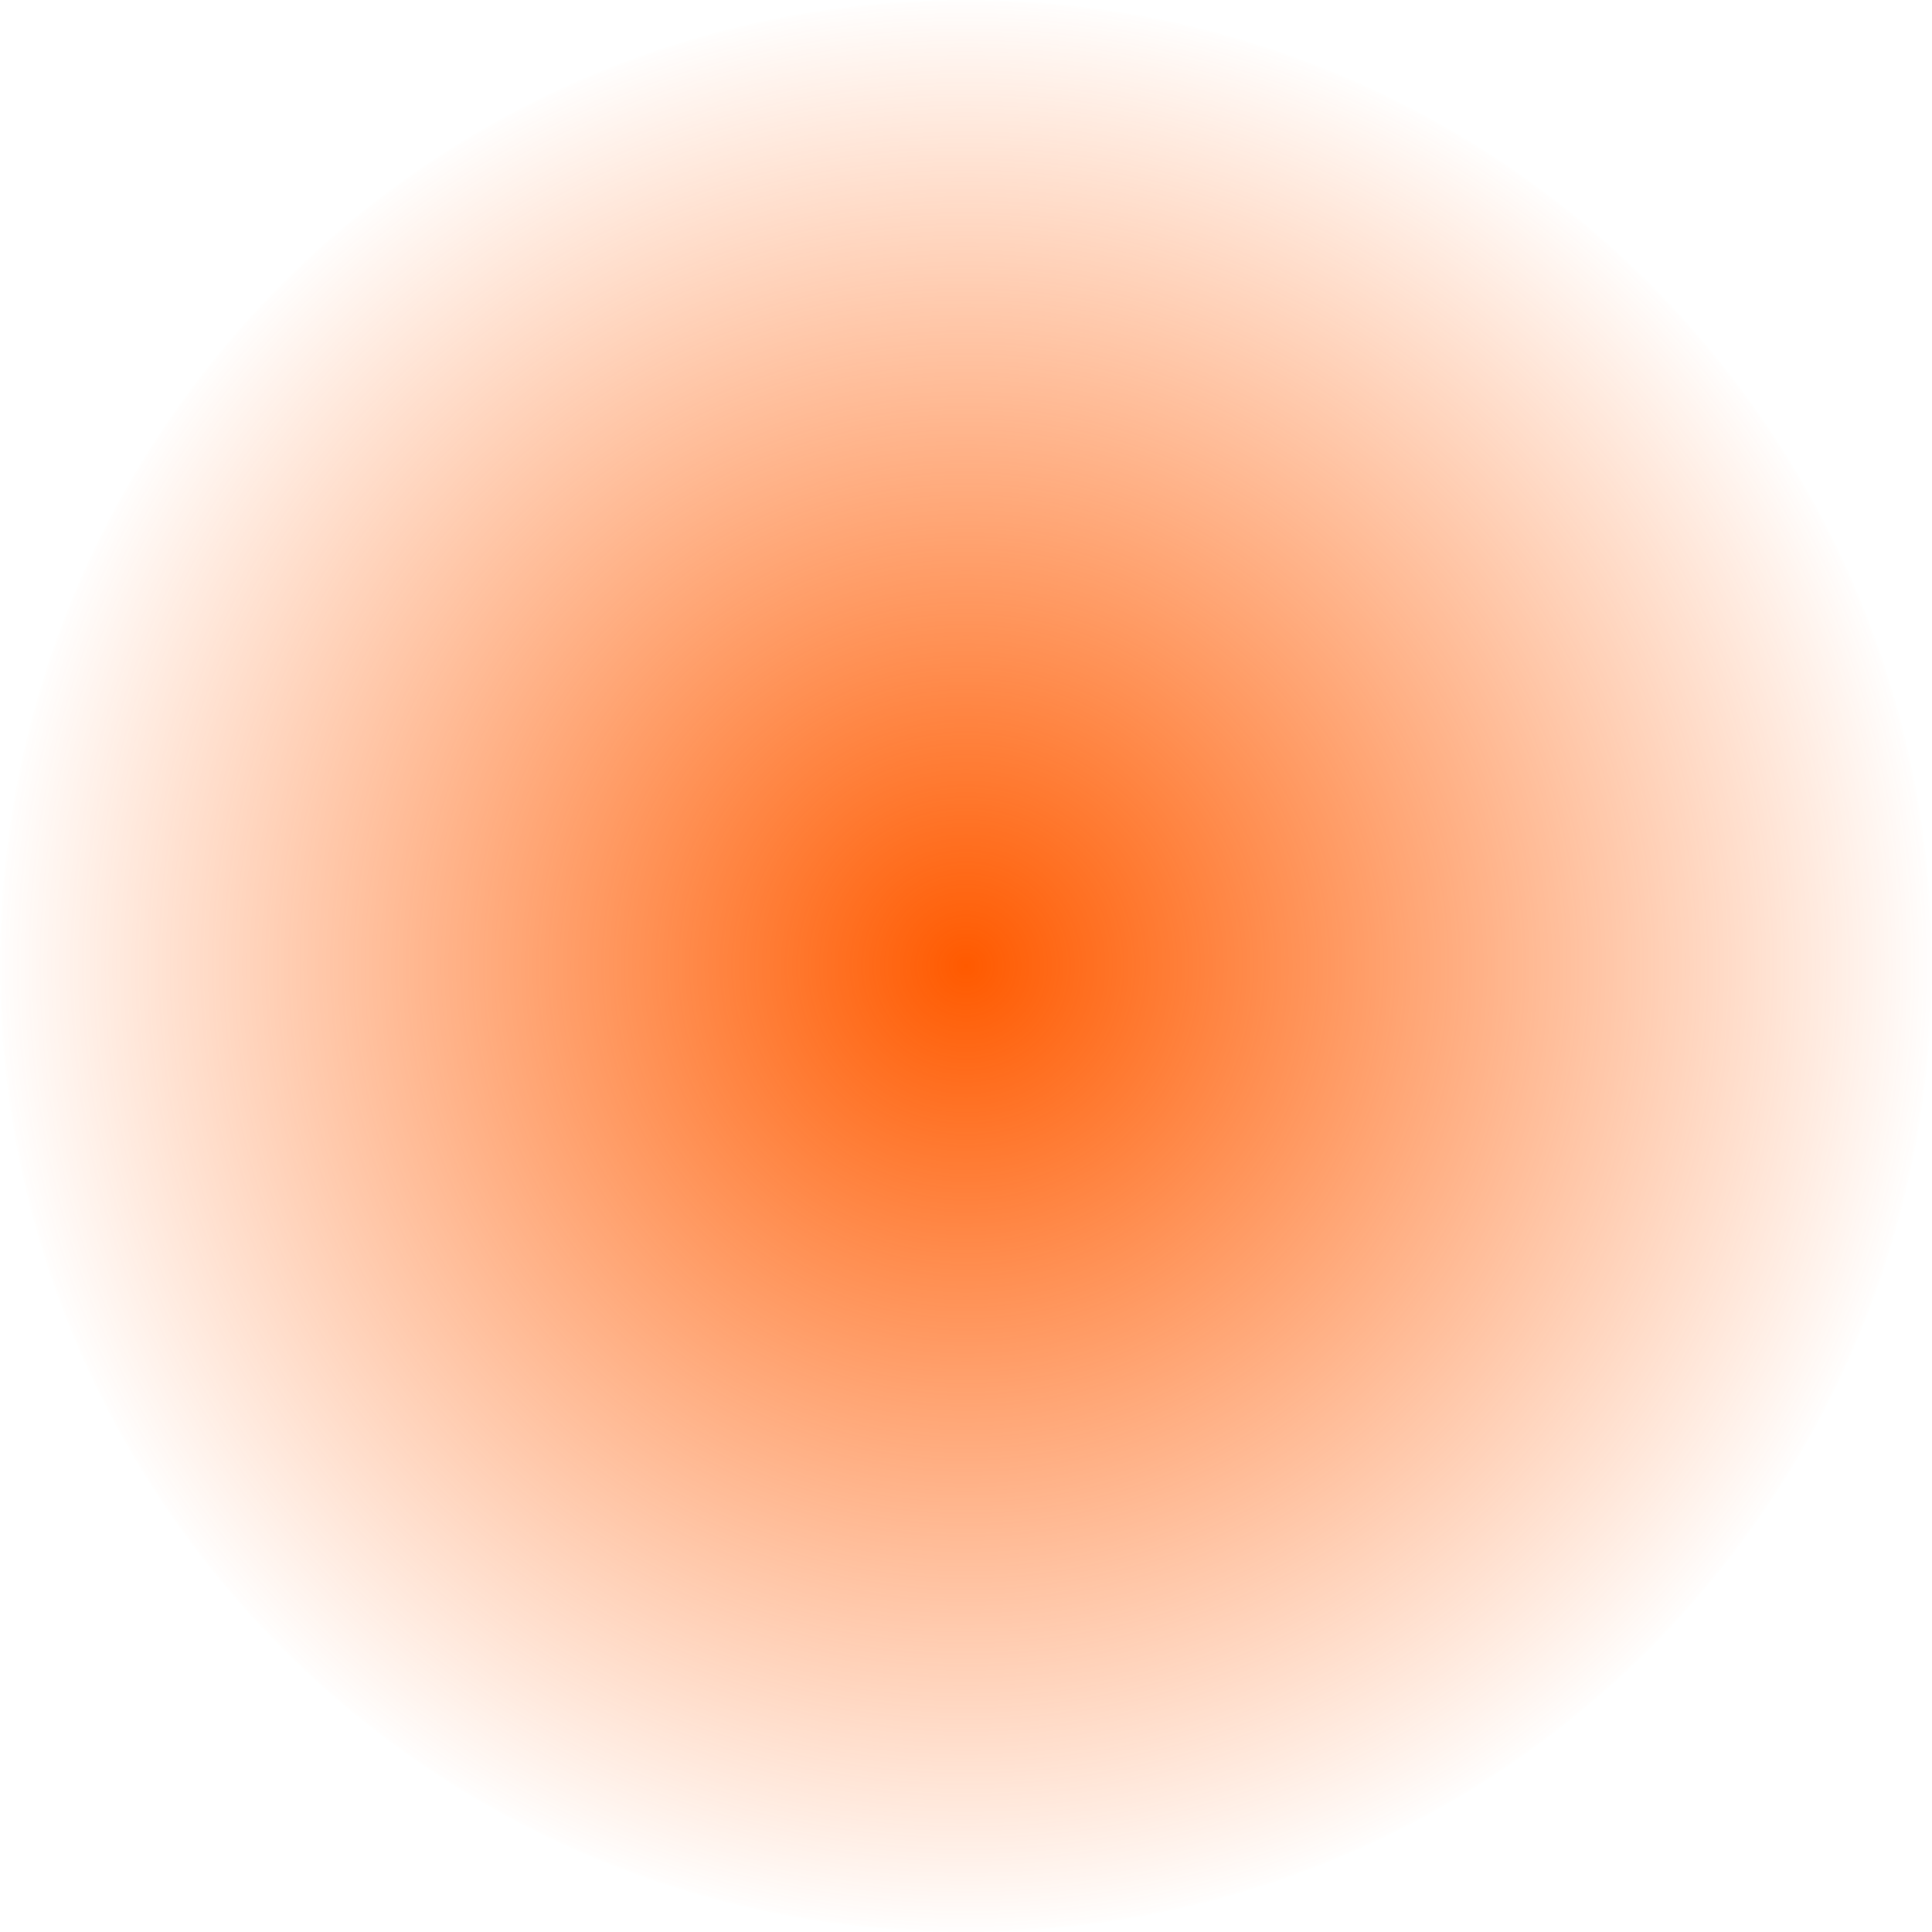
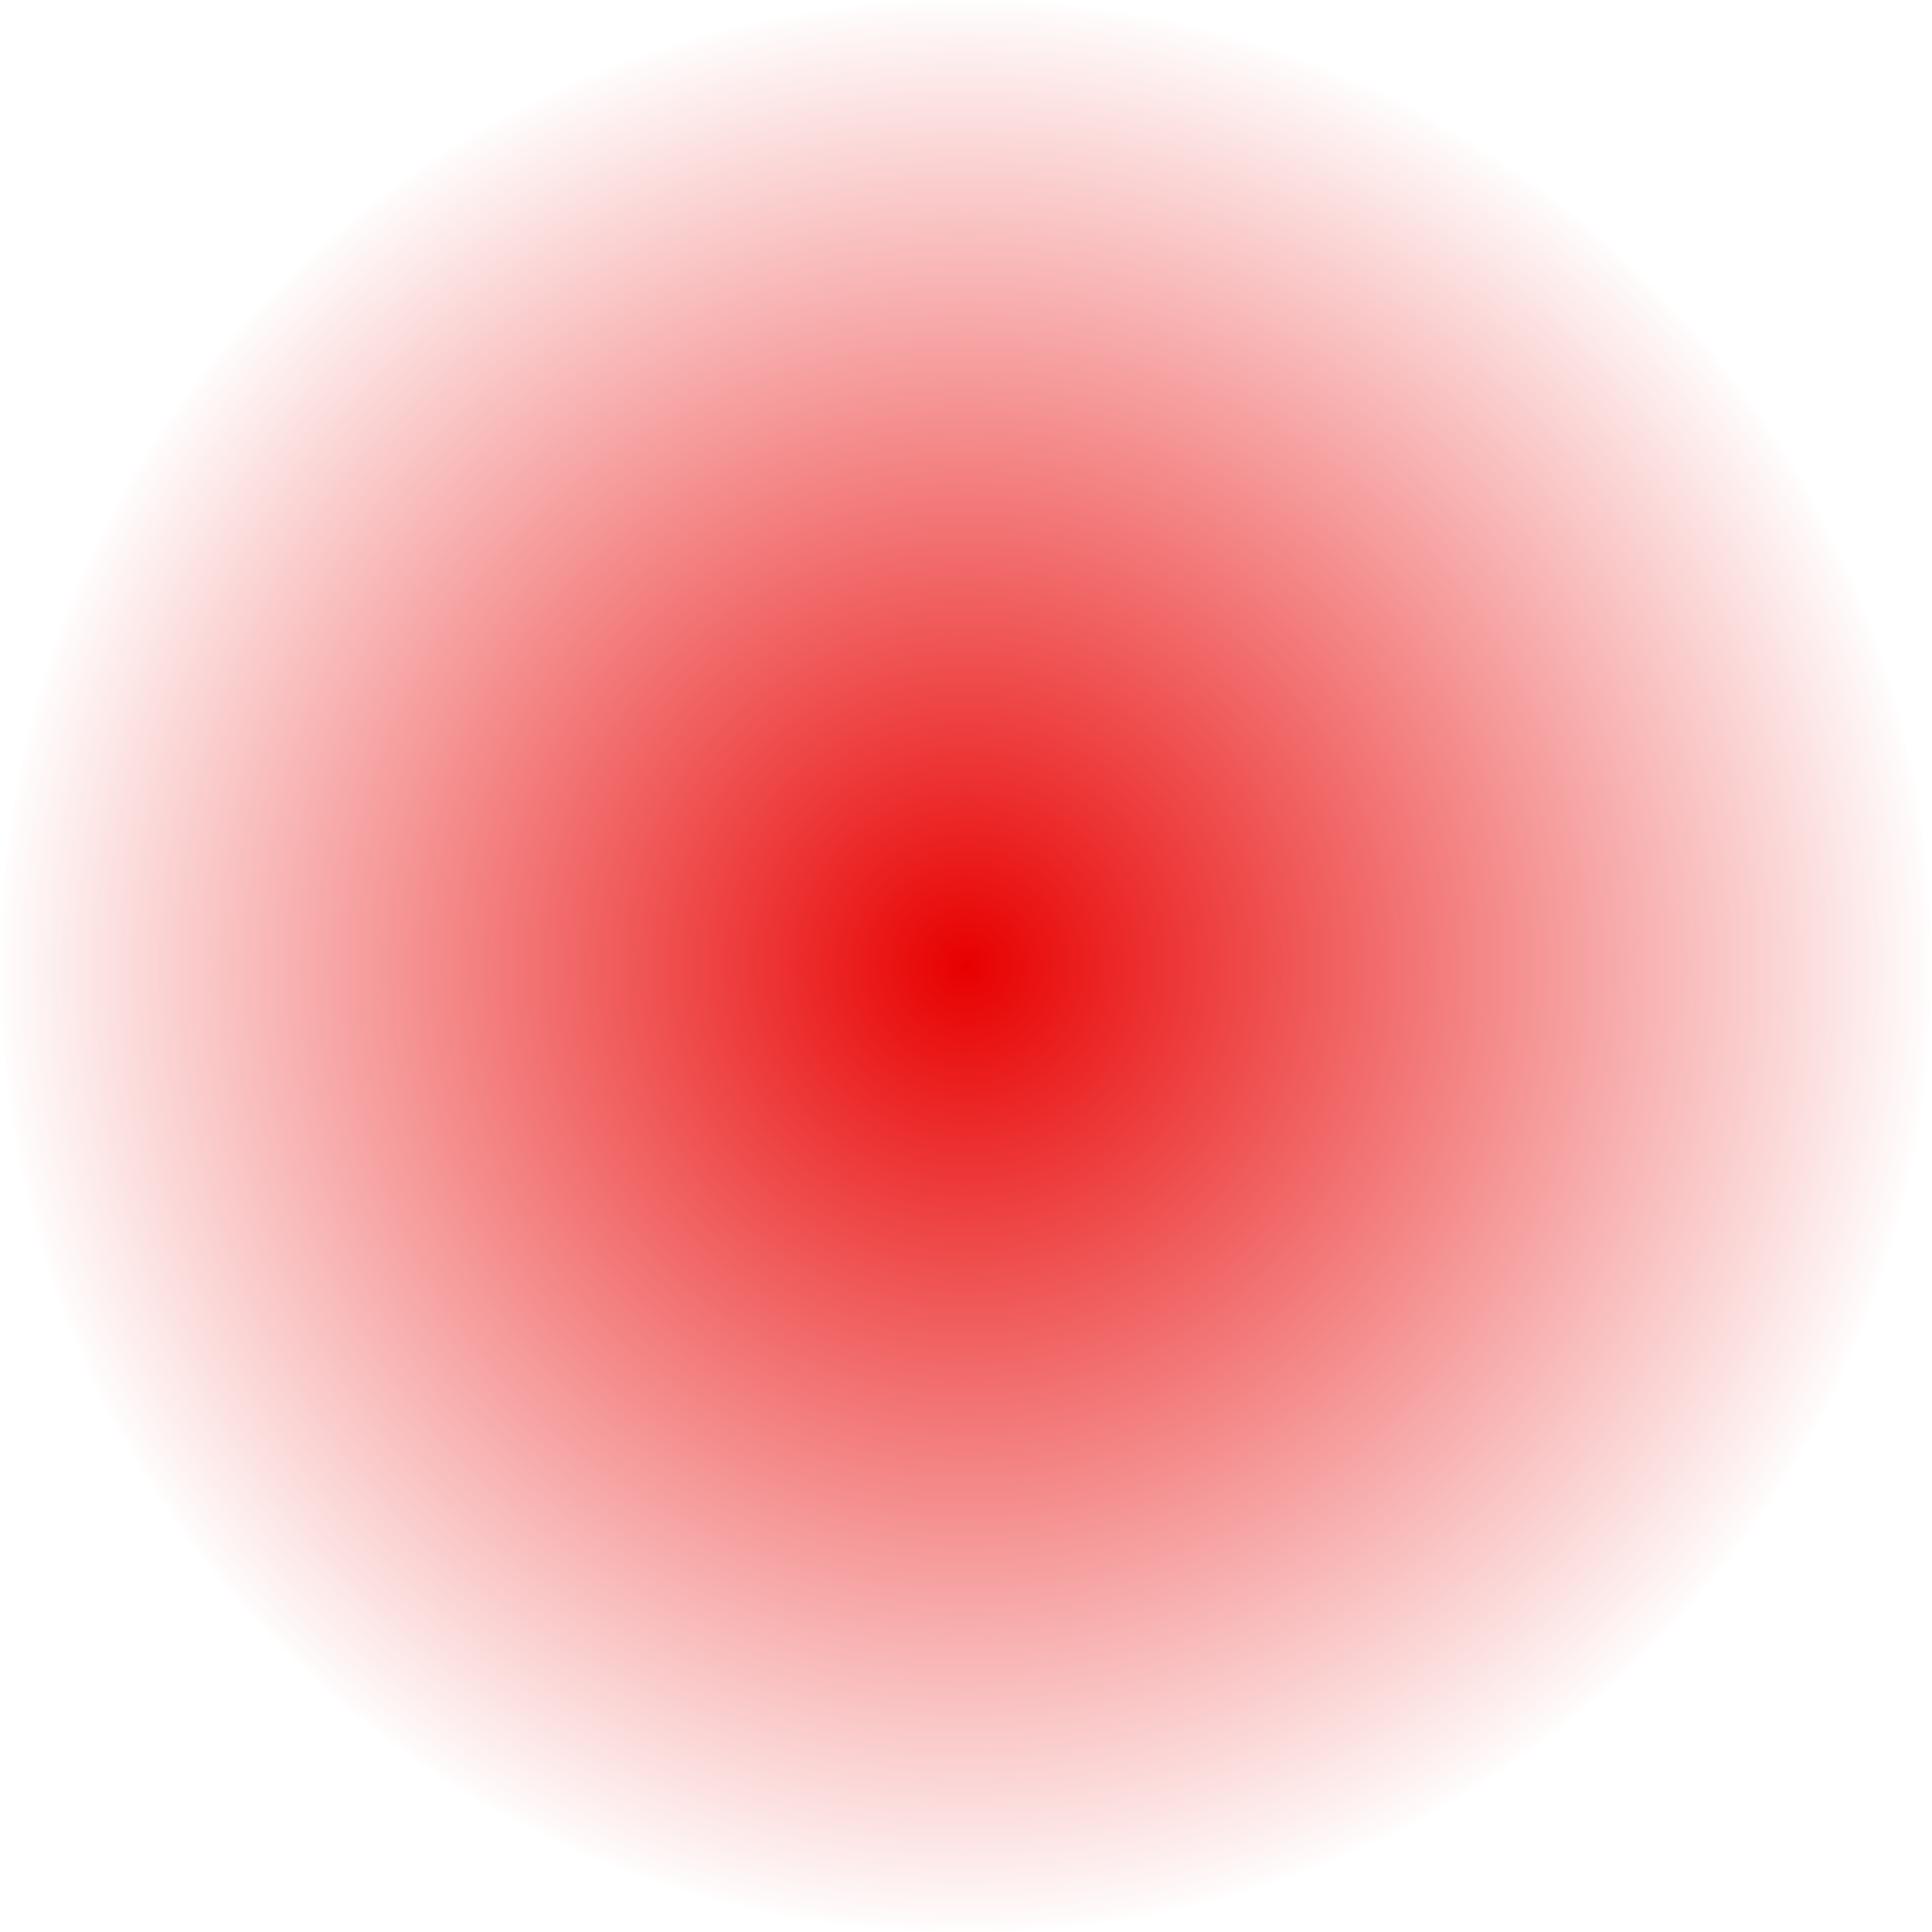
<svg xmlns="http://www.w3.org/2000/svg" preserveAspectRatio="none" overflow="visible" style="display: block;" width="100.952" height="100.952" viewBox="0 0 100.952 100.952" fill="none">
  <g id="Frame">
    <path id="Vector" d="M50.476 100.952C78.353 100.952 100.952 78.353 100.952 50.476C100.952 22.599 78.353 0 50.476 0C22.599 0 0 22.599 0 50.476C0 78.353 22.599 100.952 50.476 100.952Z" fill="url(#paint0_radial_0_357)" />
  </g>
  <defs>
    <radialGradient id="paint0_radial_0_357" cx="0" cy="0" r="1" gradientUnits="userSpaceOnUse" gradientTransform="translate(50.4762 50.4762) scale(50.4762)">
-       <stop stop-color="#FF5A00" />
-       <stop offset="1" stop-color="#FF5A00" stop-opacity="0" />
+       <stop stop-color="#E80000" />
+       <stop offset="1" stop-color="#E80000" stop-opacity="0" />
    </radialGradient>
  </defs>
</svg>
